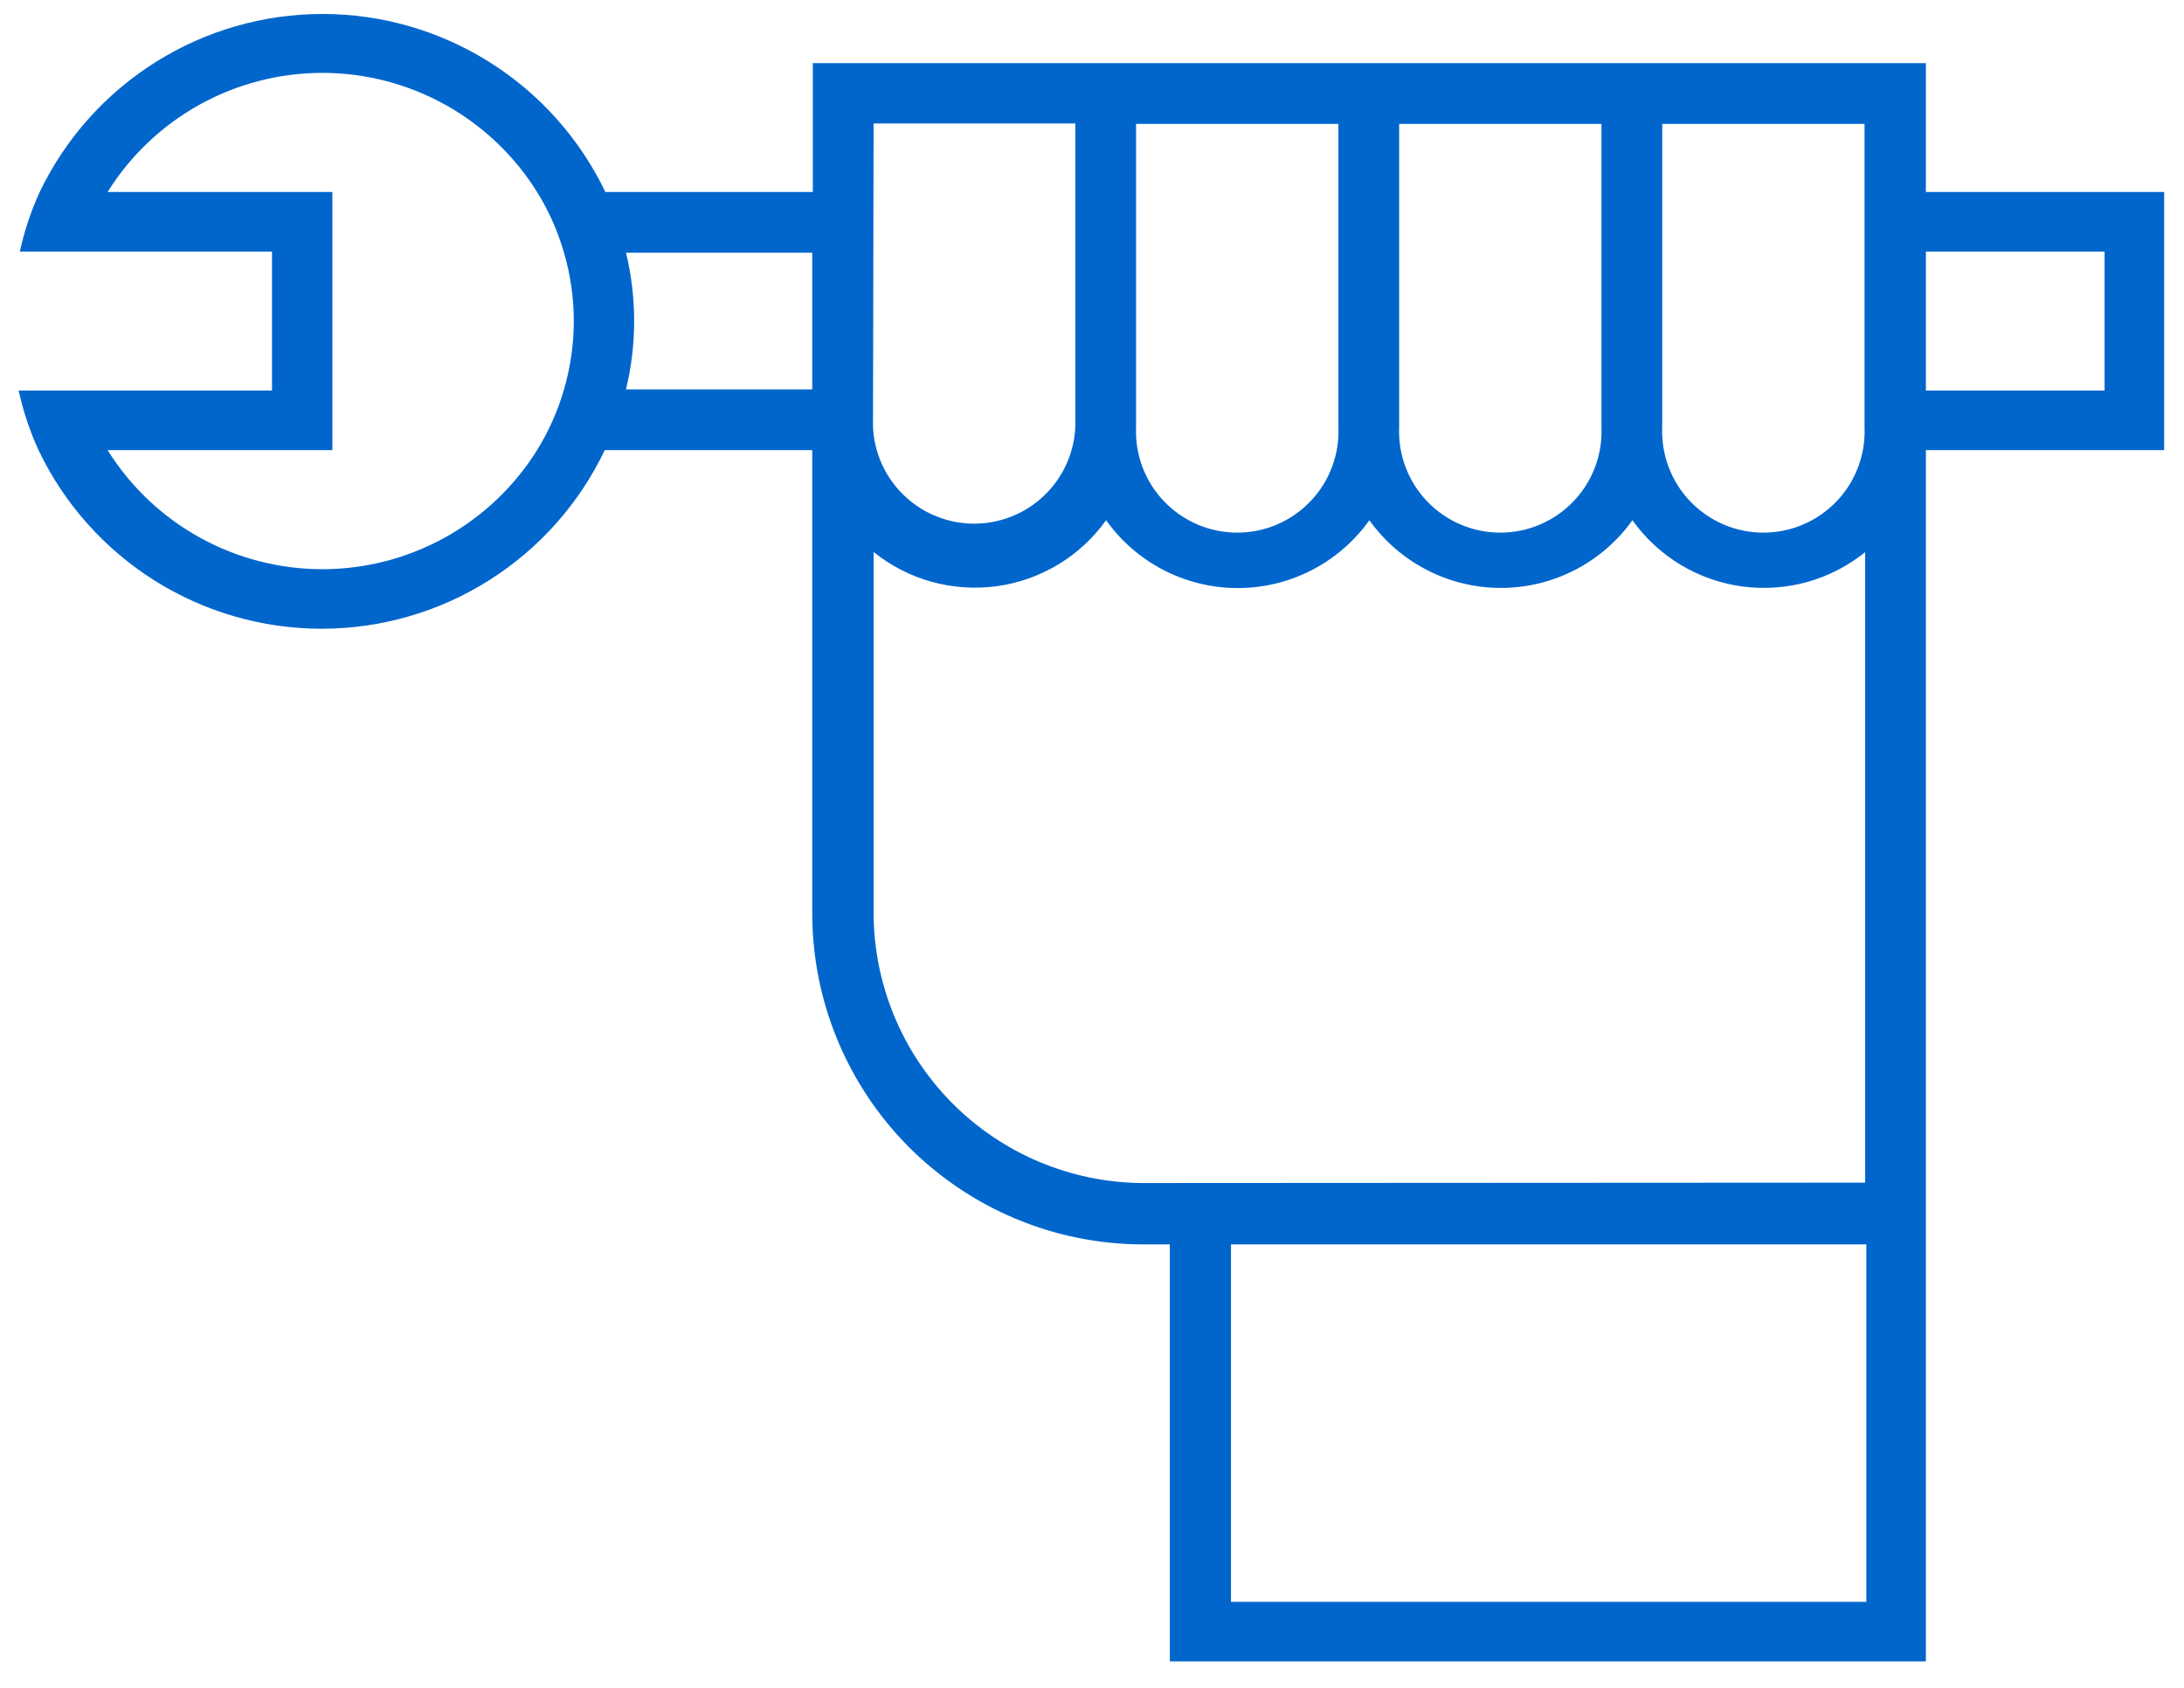
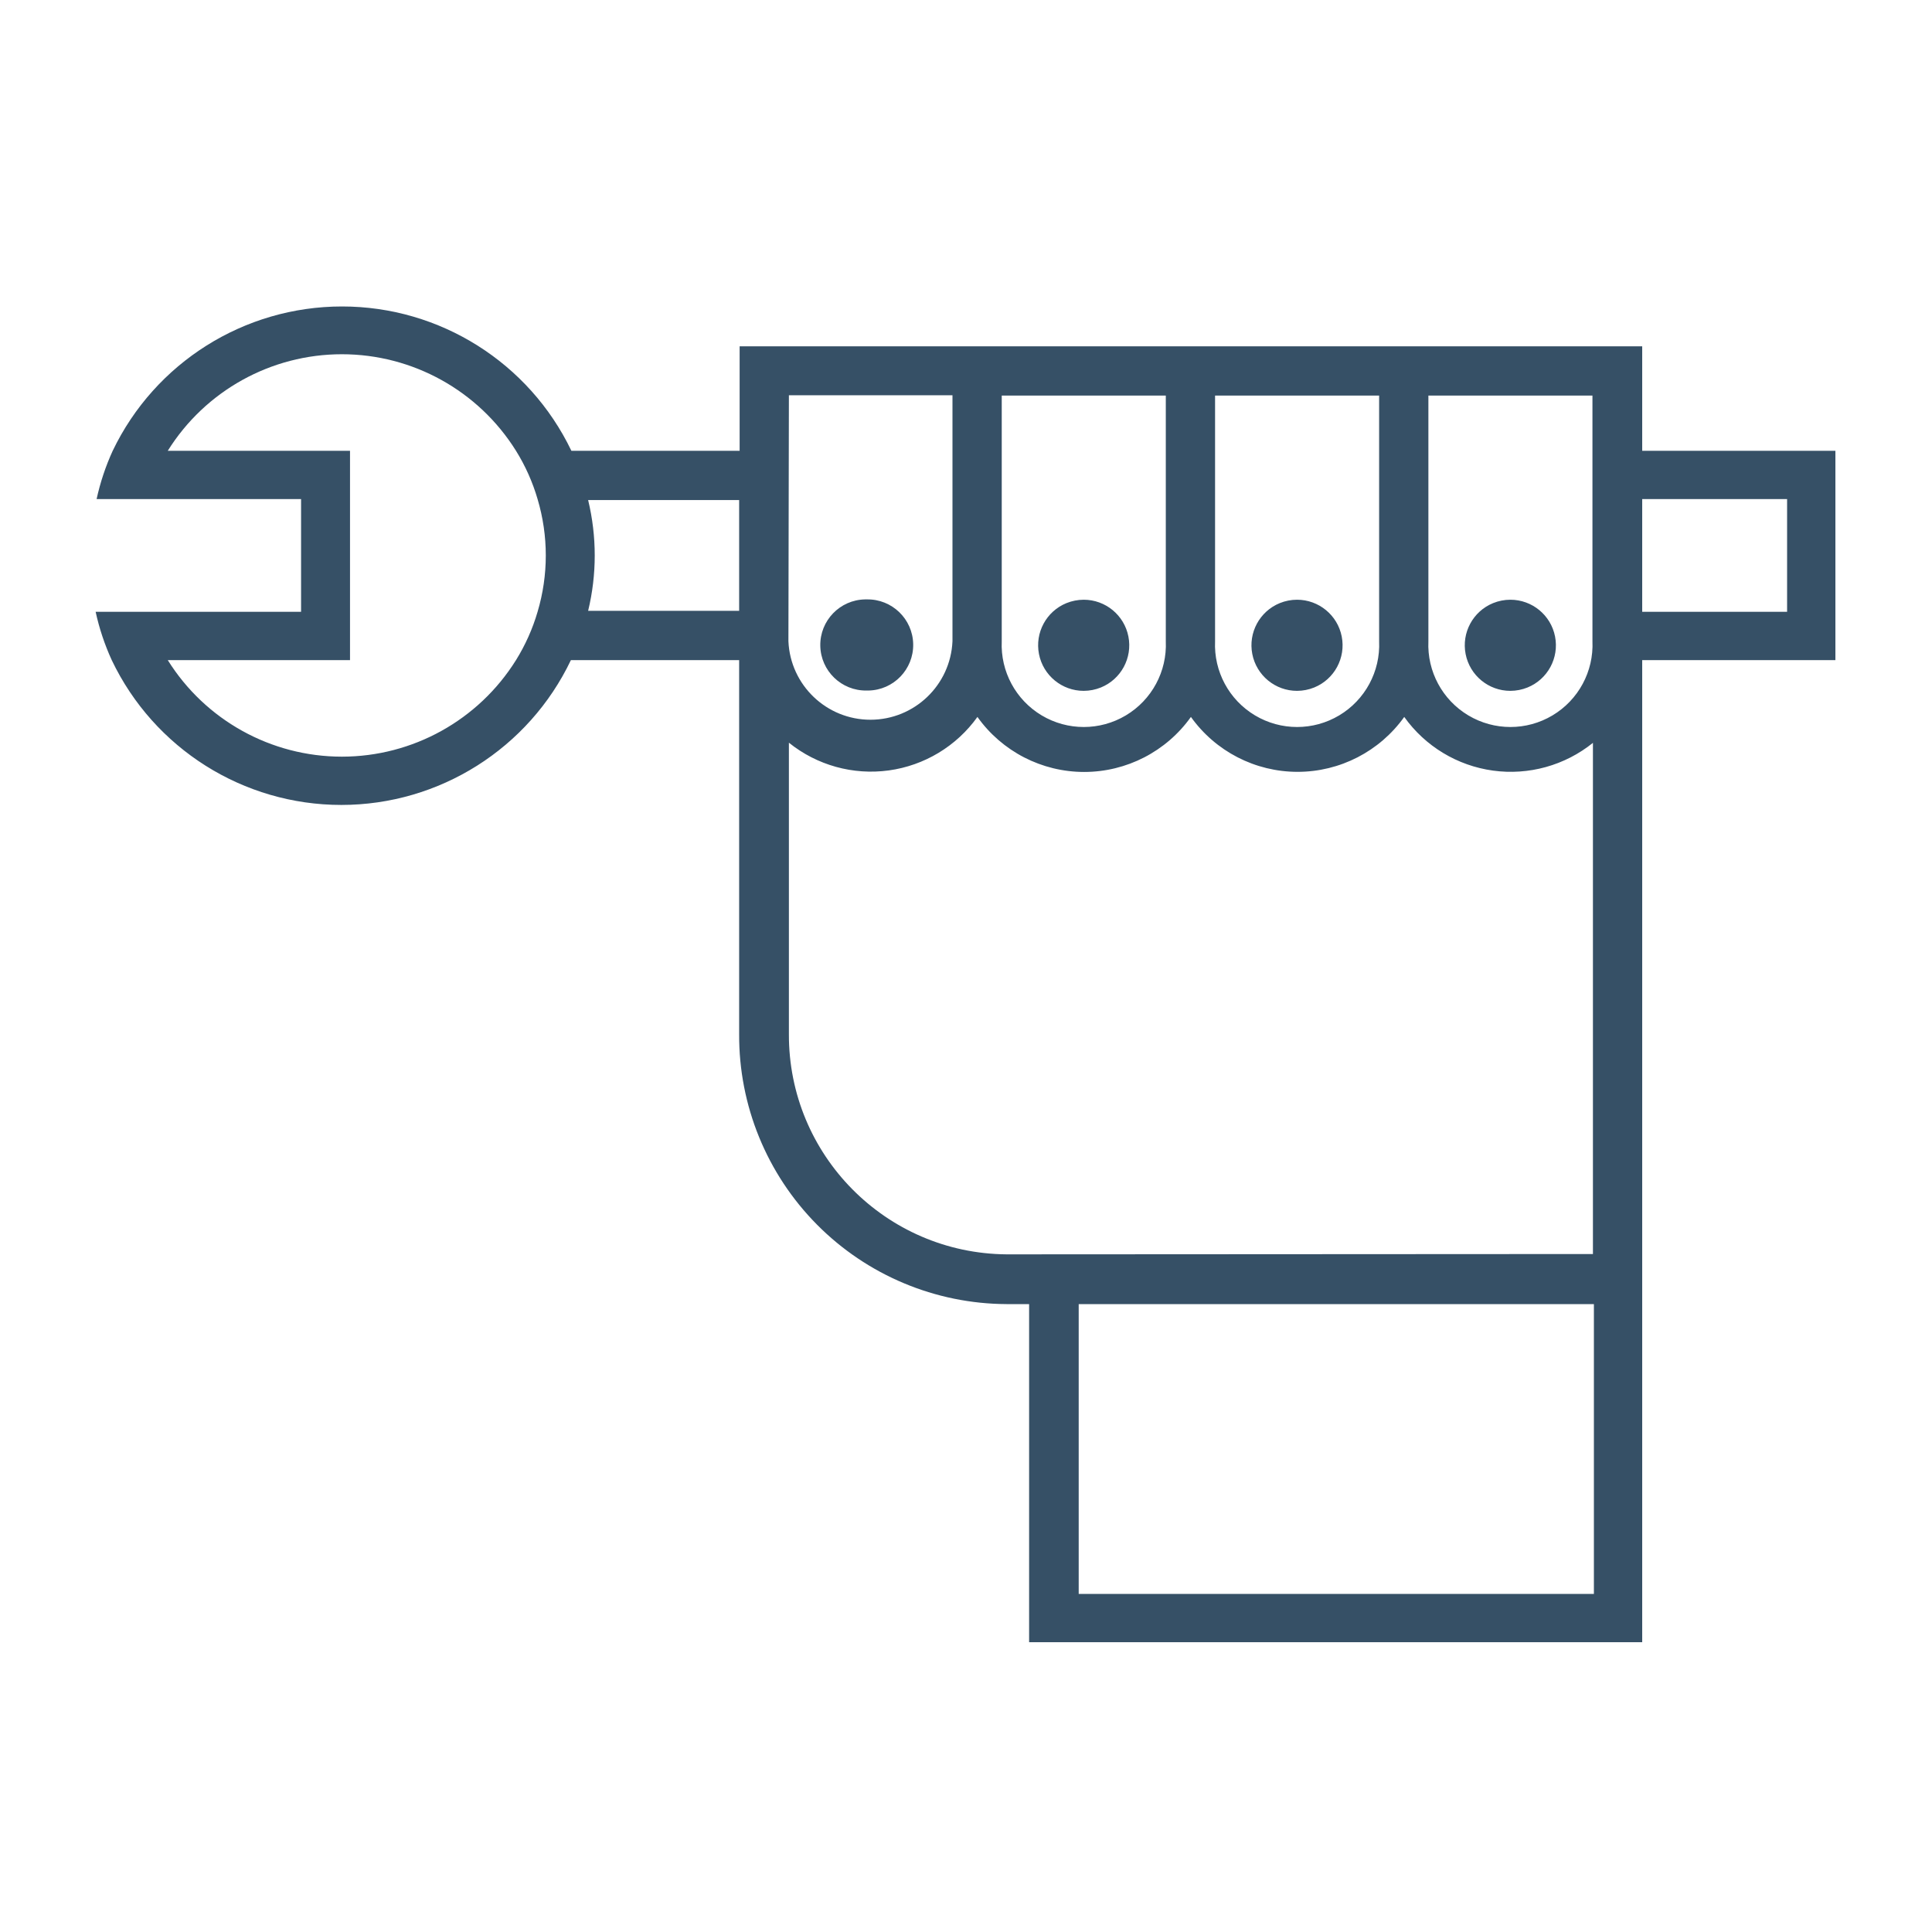
- <svg xmlns="http://www.w3.org/2000/svg" width="66" height="51" viewBox="0 0 66 51" fill="none">
-   <path d="M58.2 5.801V1.907H24.564V5.801H18.294C17.521 4.19 16.308 2.83 14.796 1.879C13.284 0.927 11.534 0.422 9.747 0.422C7.96 0.422 6.21 0.927 4.698 1.879C3.185 2.83 1.973 4.19 1.2 5.801C0.936 6.378 0.735 6.981 0.6 7.601H8.22V11.801H0.564C0.699 12.421 0.9 13.024 1.164 13.601C1.935 15.217 3.148 16.581 4.662 17.536C6.176 18.491 7.93 18.998 9.72 18.998C11.51 18.998 13.264 18.491 14.778 17.536C16.292 16.581 17.505 15.217 18.276 13.601H24.546V27.539C24.539 28.854 24.791 30.158 25.288 31.375C25.785 32.593 26.518 33.701 27.443 34.636C28.369 35.57 29.47 36.313 30.683 36.822C31.895 37.331 33.197 37.595 34.512 37.601H35.352V50.201H58.2V13.601H65.4V5.801H58.2ZM17.034 11.801C16.849 12.434 16.578 13.04 16.23 13.601C15.543 14.702 14.586 15.61 13.451 16.239C12.316 16.869 11.039 17.199 9.741 17.199C8.443 17.199 7.166 16.869 6.031 16.239C4.896 15.61 3.939 14.702 3.252 13.601H10.044V5.801H3.252C3.939 4.7 4.896 3.792 6.031 3.162C7.166 2.533 8.443 2.202 9.741 2.202C11.039 2.202 12.316 2.533 13.451 3.162C14.586 3.792 15.543 4.7 16.23 5.801C16.578 6.361 16.849 6.967 17.034 7.601C17.442 8.971 17.442 10.431 17.034 11.801ZM24.546 11.765H18.918C19.246 10.408 19.246 8.993 18.918 7.637H24.546V11.765ZM50.232 3.743H56.346V12.899C56.364 13.312 56.299 13.724 56.153 14.111C56.008 14.498 55.786 14.851 55.5 15.149C55.214 15.448 54.871 15.686 54.491 15.848C54.111 16.011 53.702 16.094 53.289 16.094C52.876 16.094 52.467 16.011 52.087 15.848C51.707 15.686 51.364 15.448 51.078 15.149C50.792 14.851 50.57 14.498 50.425 14.111C50.279 13.724 50.214 13.312 50.232 12.899V3.743ZM42.282 3.743H48.396V12.899C48.414 13.312 48.349 13.724 48.203 14.111C48.058 14.498 47.836 14.851 47.55 15.149C47.264 15.448 46.921 15.686 46.541 15.848C46.161 16.011 45.752 16.094 45.339 16.094C44.926 16.094 44.517 16.011 44.137 15.848C43.757 15.686 43.413 15.448 43.128 15.149C42.842 14.851 42.62 14.498 42.475 14.111C42.329 13.724 42.264 13.312 42.282 12.899V3.743ZM34.332 3.743H40.446V12.899C40.464 13.312 40.399 13.724 40.253 14.111C40.108 14.498 39.886 14.851 39.6 15.149C39.314 15.448 38.971 15.686 38.591 15.848C38.211 16.011 37.802 16.094 37.389 16.094C36.976 16.094 36.567 16.011 36.187 15.848C35.807 15.686 35.464 15.448 35.178 15.149C34.892 14.851 34.67 14.498 34.525 14.111C34.379 13.724 34.314 13.312 34.332 12.899V3.743ZM26.4 3.731H32.496V12.899C32.461 13.686 32.124 14.43 31.554 14.974C30.985 15.519 30.227 15.823 29.439 15.823C28.651 15.823 27.893 15.519 27.324 14.974C26.754 14.43 26.417 13.686 26.382 12.899L26.4 3.731ZM34.512 35.747C32.349 35.729 30.282 34.856 28.761 33.318C27.241 31.779 26.392 29.701 26.4 27.539V16.739V16.679C26.917 17.095 27.514 17.402 28.153 17.579C28.793 17.757 29.462 17.802 30.12 17.713C30.778 17.623 31.41 17.399 31.979 17.057C32.547 16.714 33.04 16.259 33.426 15.719C33.878 16.353 34.474 16.87 35.166 17.226C35.858 17.583 36.626 17.769 37.404 17.769C38.182 17.769 38.95 17.583 39.642 17.226C40.334 16.87 40.93 16.353 41.382 15.719C41.834 16.352 42.43 16.867 43.122 17.223C43.813 17.579 44.579 17.765 45.357 17.765C46.135 17.765 46.901 17.579 47.592 17.223C48.284 16.867 48.88 16.352 49.332 15.719C49.718 16.26 50.21 16.716 50.779 17.061C51.348 17.404 51.981 17.628 52.639 17.719C53.298 17.809 53.968 17.764 54.609 17.587C55.249 17.409 55.846 17.102 56.364 16.685V35.735L34.512 35.747ZM56.4 48.401H37.2V37.601H56.4V48.401ZM63.6 11.801H58.2V7.601H63.6V11.801Z" fill="#0066CC" />
+ <svg xmlns="http://www.w3.org/2000/svg" viewBox="0 0 120 120">
+   <defs>
+     <style>.cls-1{fill:#365066;}.cls-2{fill:none;}</style>
+   </defs>
+   <g id="realizzare">
+     <path class="cls-1" d="M53.84,37.23h-.11a2.83,2.83,0,0,0,.1,5.66h.11a2.83,2.83,0,0,0-.1-5.66Z" />
+     <path class="cls-1" d="M67.31,37.25a2.91,2.91,0,0,0-1.07.21,2.83,2.83,0,0,0,1.07,5.45,2.87,2.87,0,0,0,1.07-.21,2.83,2.83,0,0,0-1.07-5.45Z" />
+     <path class="cls-1" d="M80.56,37.25a2.87,2.87,0,0,0-1.07.21,2.83,2.83,0,0,0,1.07,5.45,2.87,2.87,0,0,0,1.07-.21,2.83,2.83,0,0,0-1.07-5.45Z" />
+     <rect class="cls-2" x="66.92" y="81" width="32.05" height="18" />
+     <path class="cls-1" d="M93.81,37.25a2.87,2.87,0,0,0-1.07.21,2.83,2.83,0,0,0,1.07,5.45,2.87,2.87,0,0,0,1.07-.21,2.83,2.83,0,0,0-1.07-5.45Z" />
+     <path class="cls-1" d="M102,28V21.51l-56.06,0V28H35.49A15.8,15.8,0,0,0,7,28a14.76,14.76,0,0,0-1,3H18.7v7H5.94a14.76,14.76,0,0,0,1,3,15.8,15.8,0,0,0,28.52,0H45.91V64.23A16.68,16.68,0,0,0,62.52,81h1.4v21H102V41h12V28ZM33.39,38a12.11,12.11,0,0,1-1.34,3,12.75,12.75,0,0,1-21.63,0H21.74V28H10.42a12.75,12.75,0,0,1,21.63,0,12.11,12.11,0,0,1,1.34,3,12.26,12.26,0,0,1,0,7Zm12.52-.06H36.53a14.64,14.64,0,0,0,0-6.88h9.38ZM88.72,24.57H98.91V39.83a5.1,5.1,0,1,1-10.19,0Zm-13.25,0H85.66V39.83a5.1,5.1,0,1,1-10.19,0Zm-13.25,0H72.41V39.83a5.1,5.1,0,1,1-10.19,0ZM49,24.55H59.16V39.83a5.1,5.1,0,0,1-10.19,0ZM62.52,77.91A13.63,13.63,0,0,1,49,64.23v-18l0-.1,0,0a8.13,8.13,0,0,0,11.71-1.6,8.14,8.14,0,0,0,13.26,0,8.14,8.14,0,0,0,13.25,0,8.13,8.13,0,0,0,11.72,1.61l0,0,0,31.75ZM99,99h-32V81H99Zm12-61h-9V31h9Z" />
+     <rect class="cls-2" width="120" height="120" />
+   </g>
</svg>
